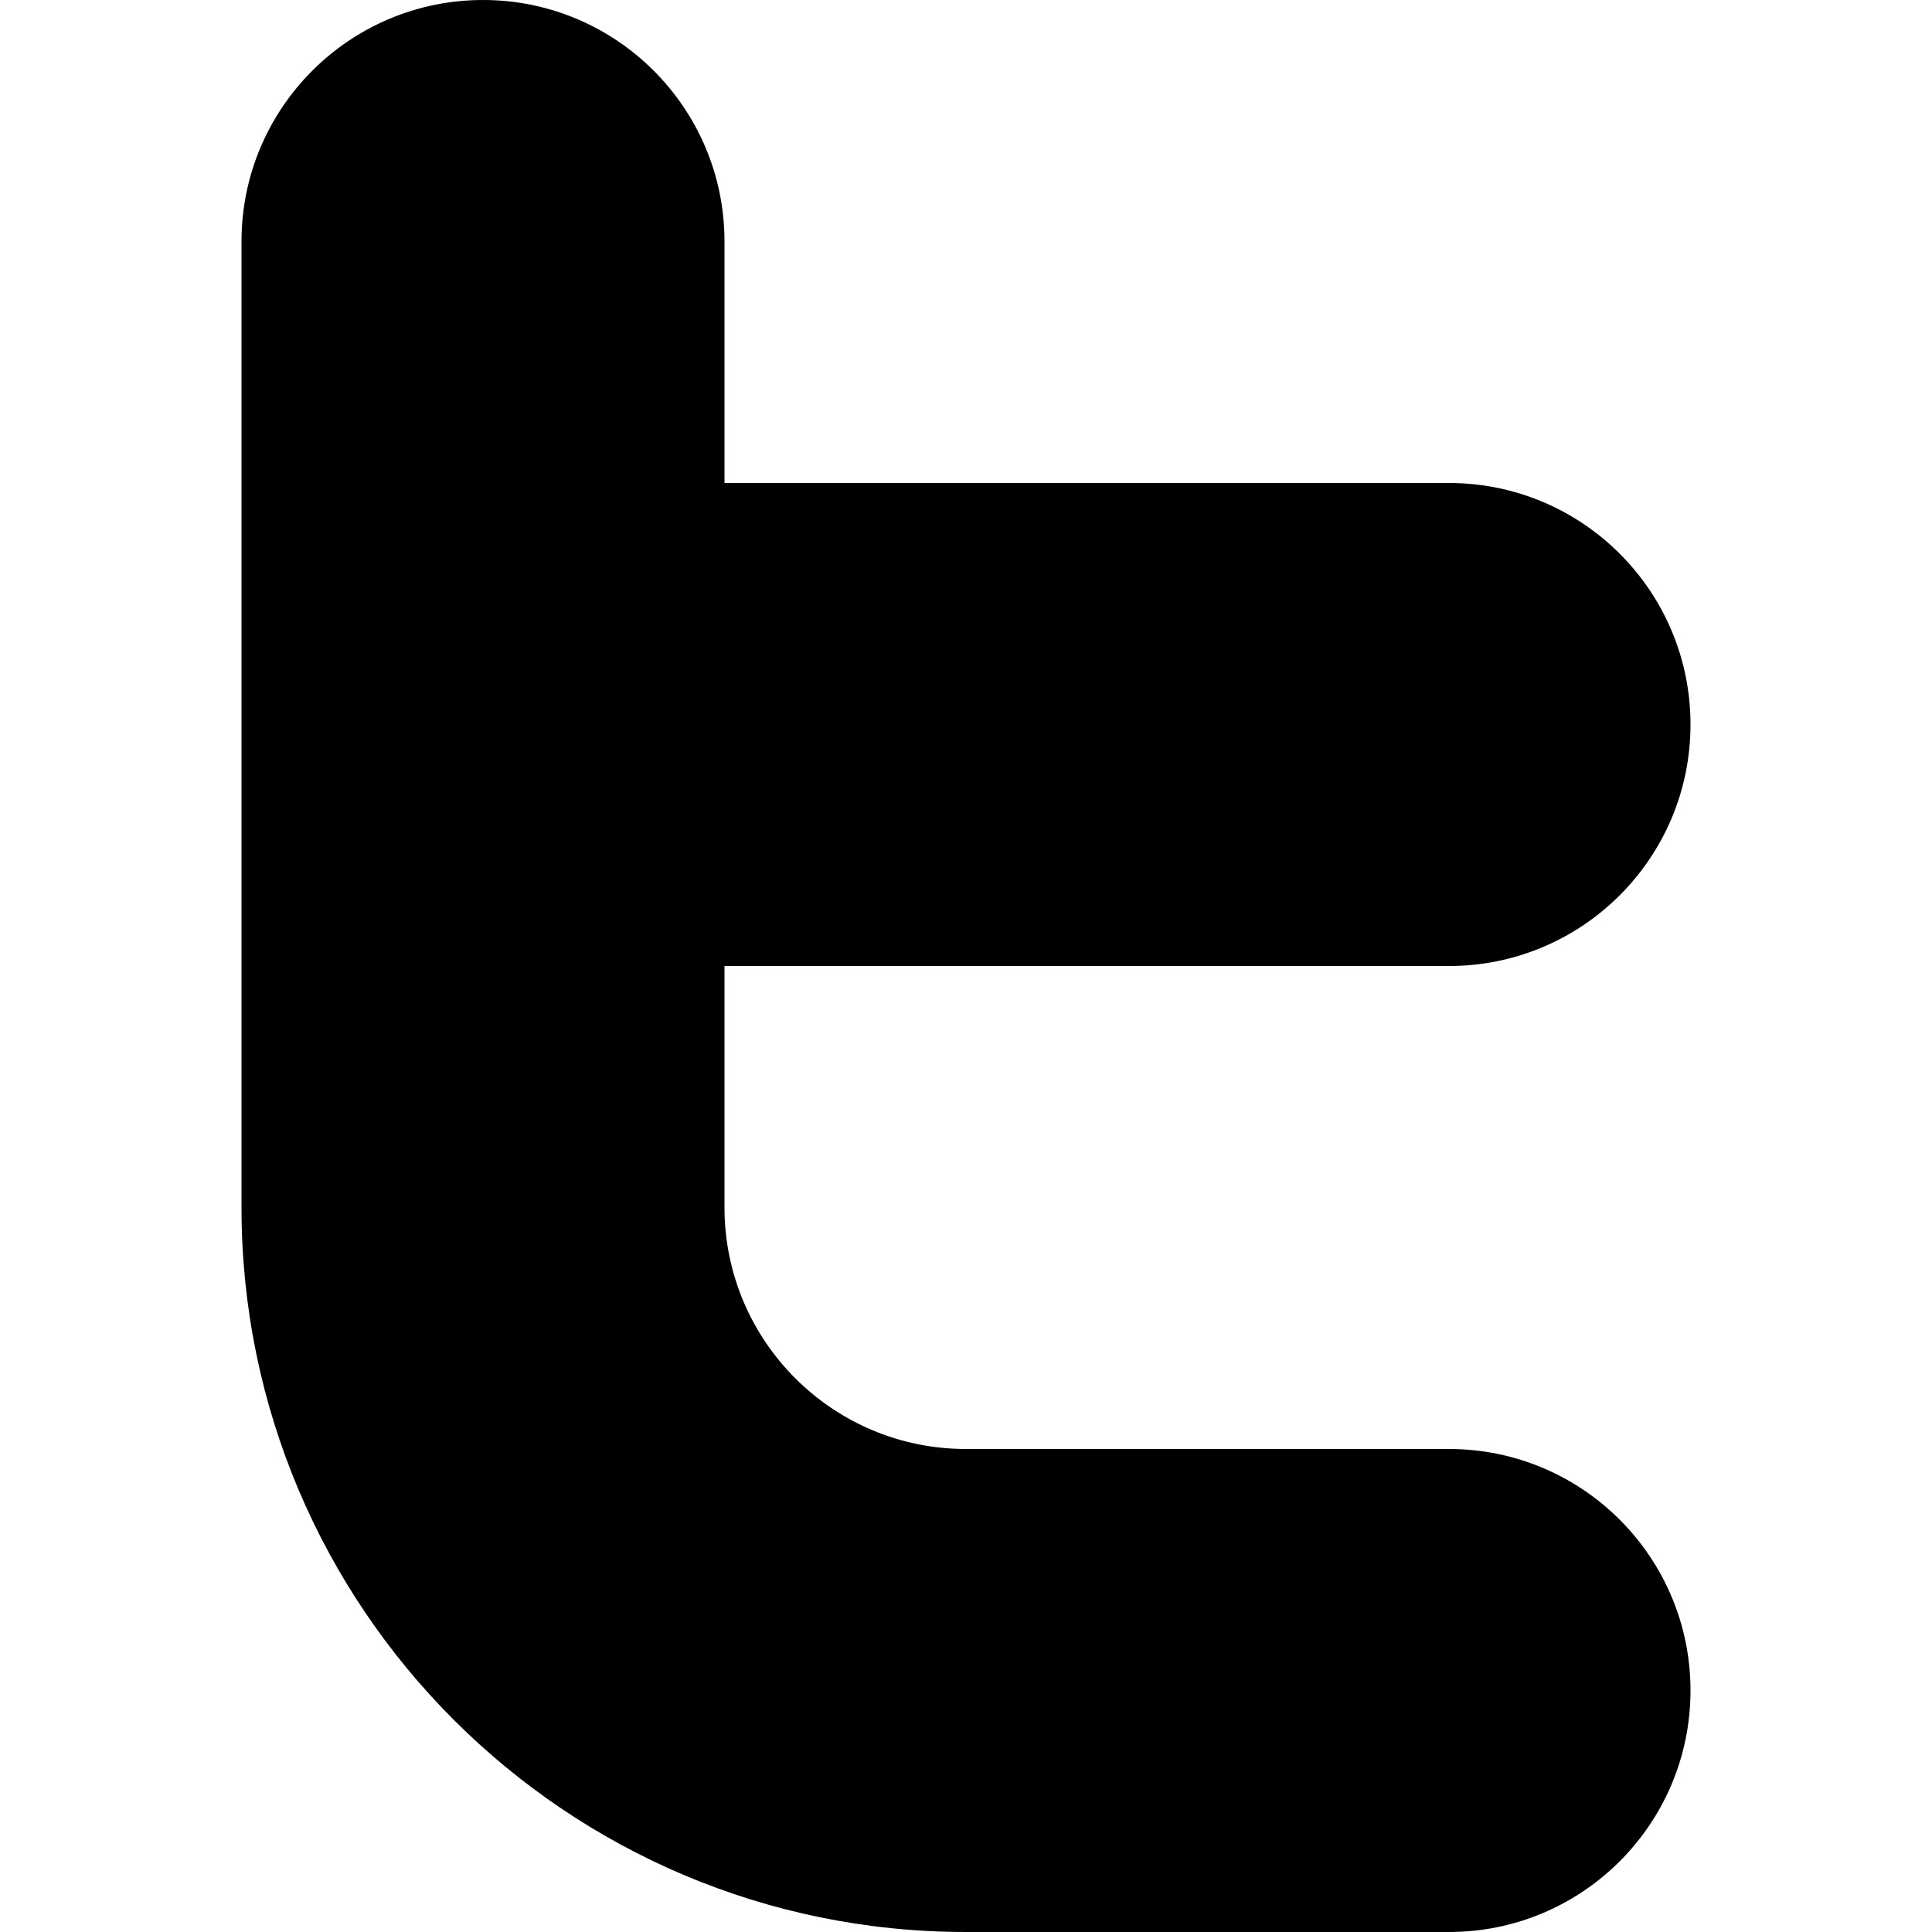
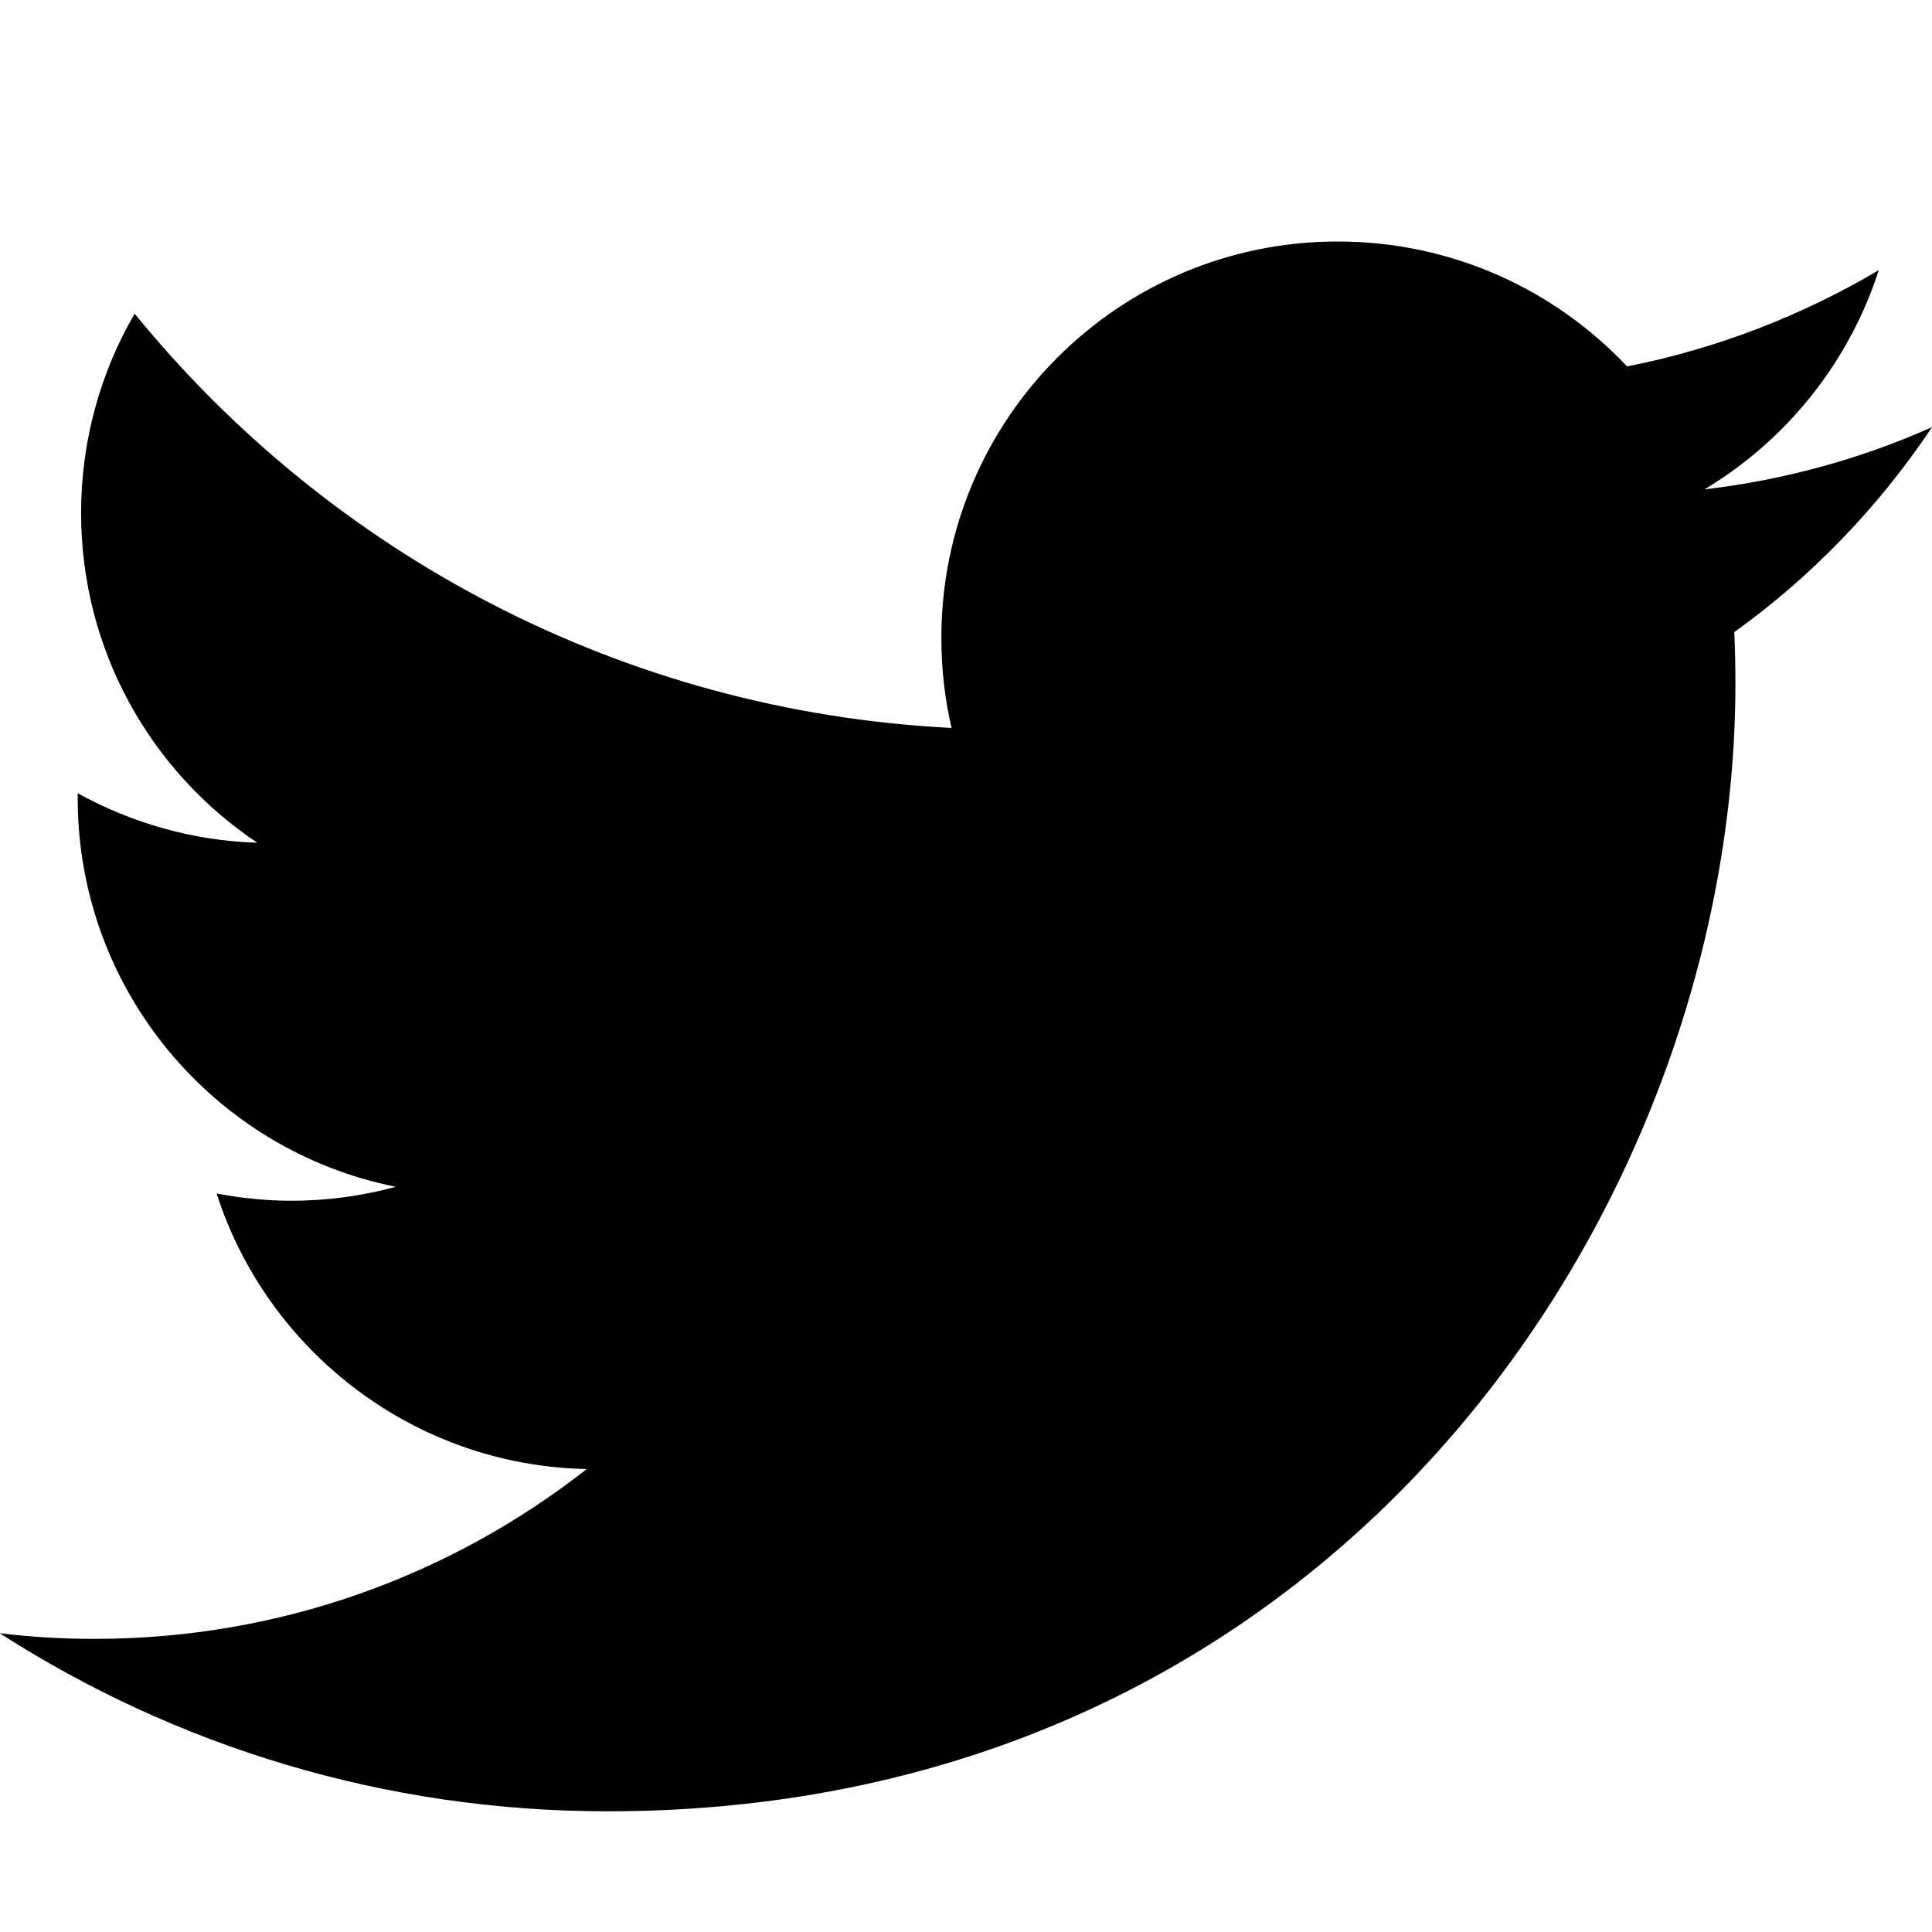
<svg xmlns="http://www.w3.org/2000/svg" version="1.1" width="32" height="32" viewBox="0 0 32 32">
-   <path d="M24 16h-12v4c0 2.209 1.791 4 4 4h8c2.209 0 4 1.791 4 4s-1.791 4-4 4h-8c-6.627 0-12-5.373-12-12v-16c0-2.209 1.791-4 4-4s4 1.791 4 4v4h12c2.209 0 4 1.791 4 4s-1.791 4-4 4z" />
+   <path d="M32 7.075c-1.175 0.525-2.444 0.875-3.769 1.031 1.356-0.813 2.394-2.1 2.887-3.631-1.269 0.75-2.675 1.3-4.169 1.594-1.2-1.275-2.906-2.069-4.794-2.069-3.625 0-6.563 2.938-6.563 6.563 0 0.512 0.056 1.012 0.169 1.494-5.456-0.275-10.294-2.888-13.531-6.862-0.563 0.969-0.887 2.1-0.887 3.3 0 2.275 1.156 4.287 2.919 5.463-1.075-0.031-2.087-0.331-2.975-0.819 0 0.025 0 0.056 0 0.081 0 3.181 2.263 5.838 5.269 6.437-0.55 0.15-1.131 0.231-1.731 0.231-0.425 0-0.831-0.044-1.237-0.119 0.838 2.606 3.263 4.506 6.131 4.563-2.25 1.762-5.075 2.813-8.156 2.813-0.531 0-1.050-0.031-1.569-0.094 2.913 1.869 6.362 2.95 10.069 2.95 12.075 0 18.681-10.006 18.681-18.681 0-0.287-0.006-0.569-0.019-0.85 1.281-0.919 2.394-2.075 3.275-3.394z" />
</svg>
